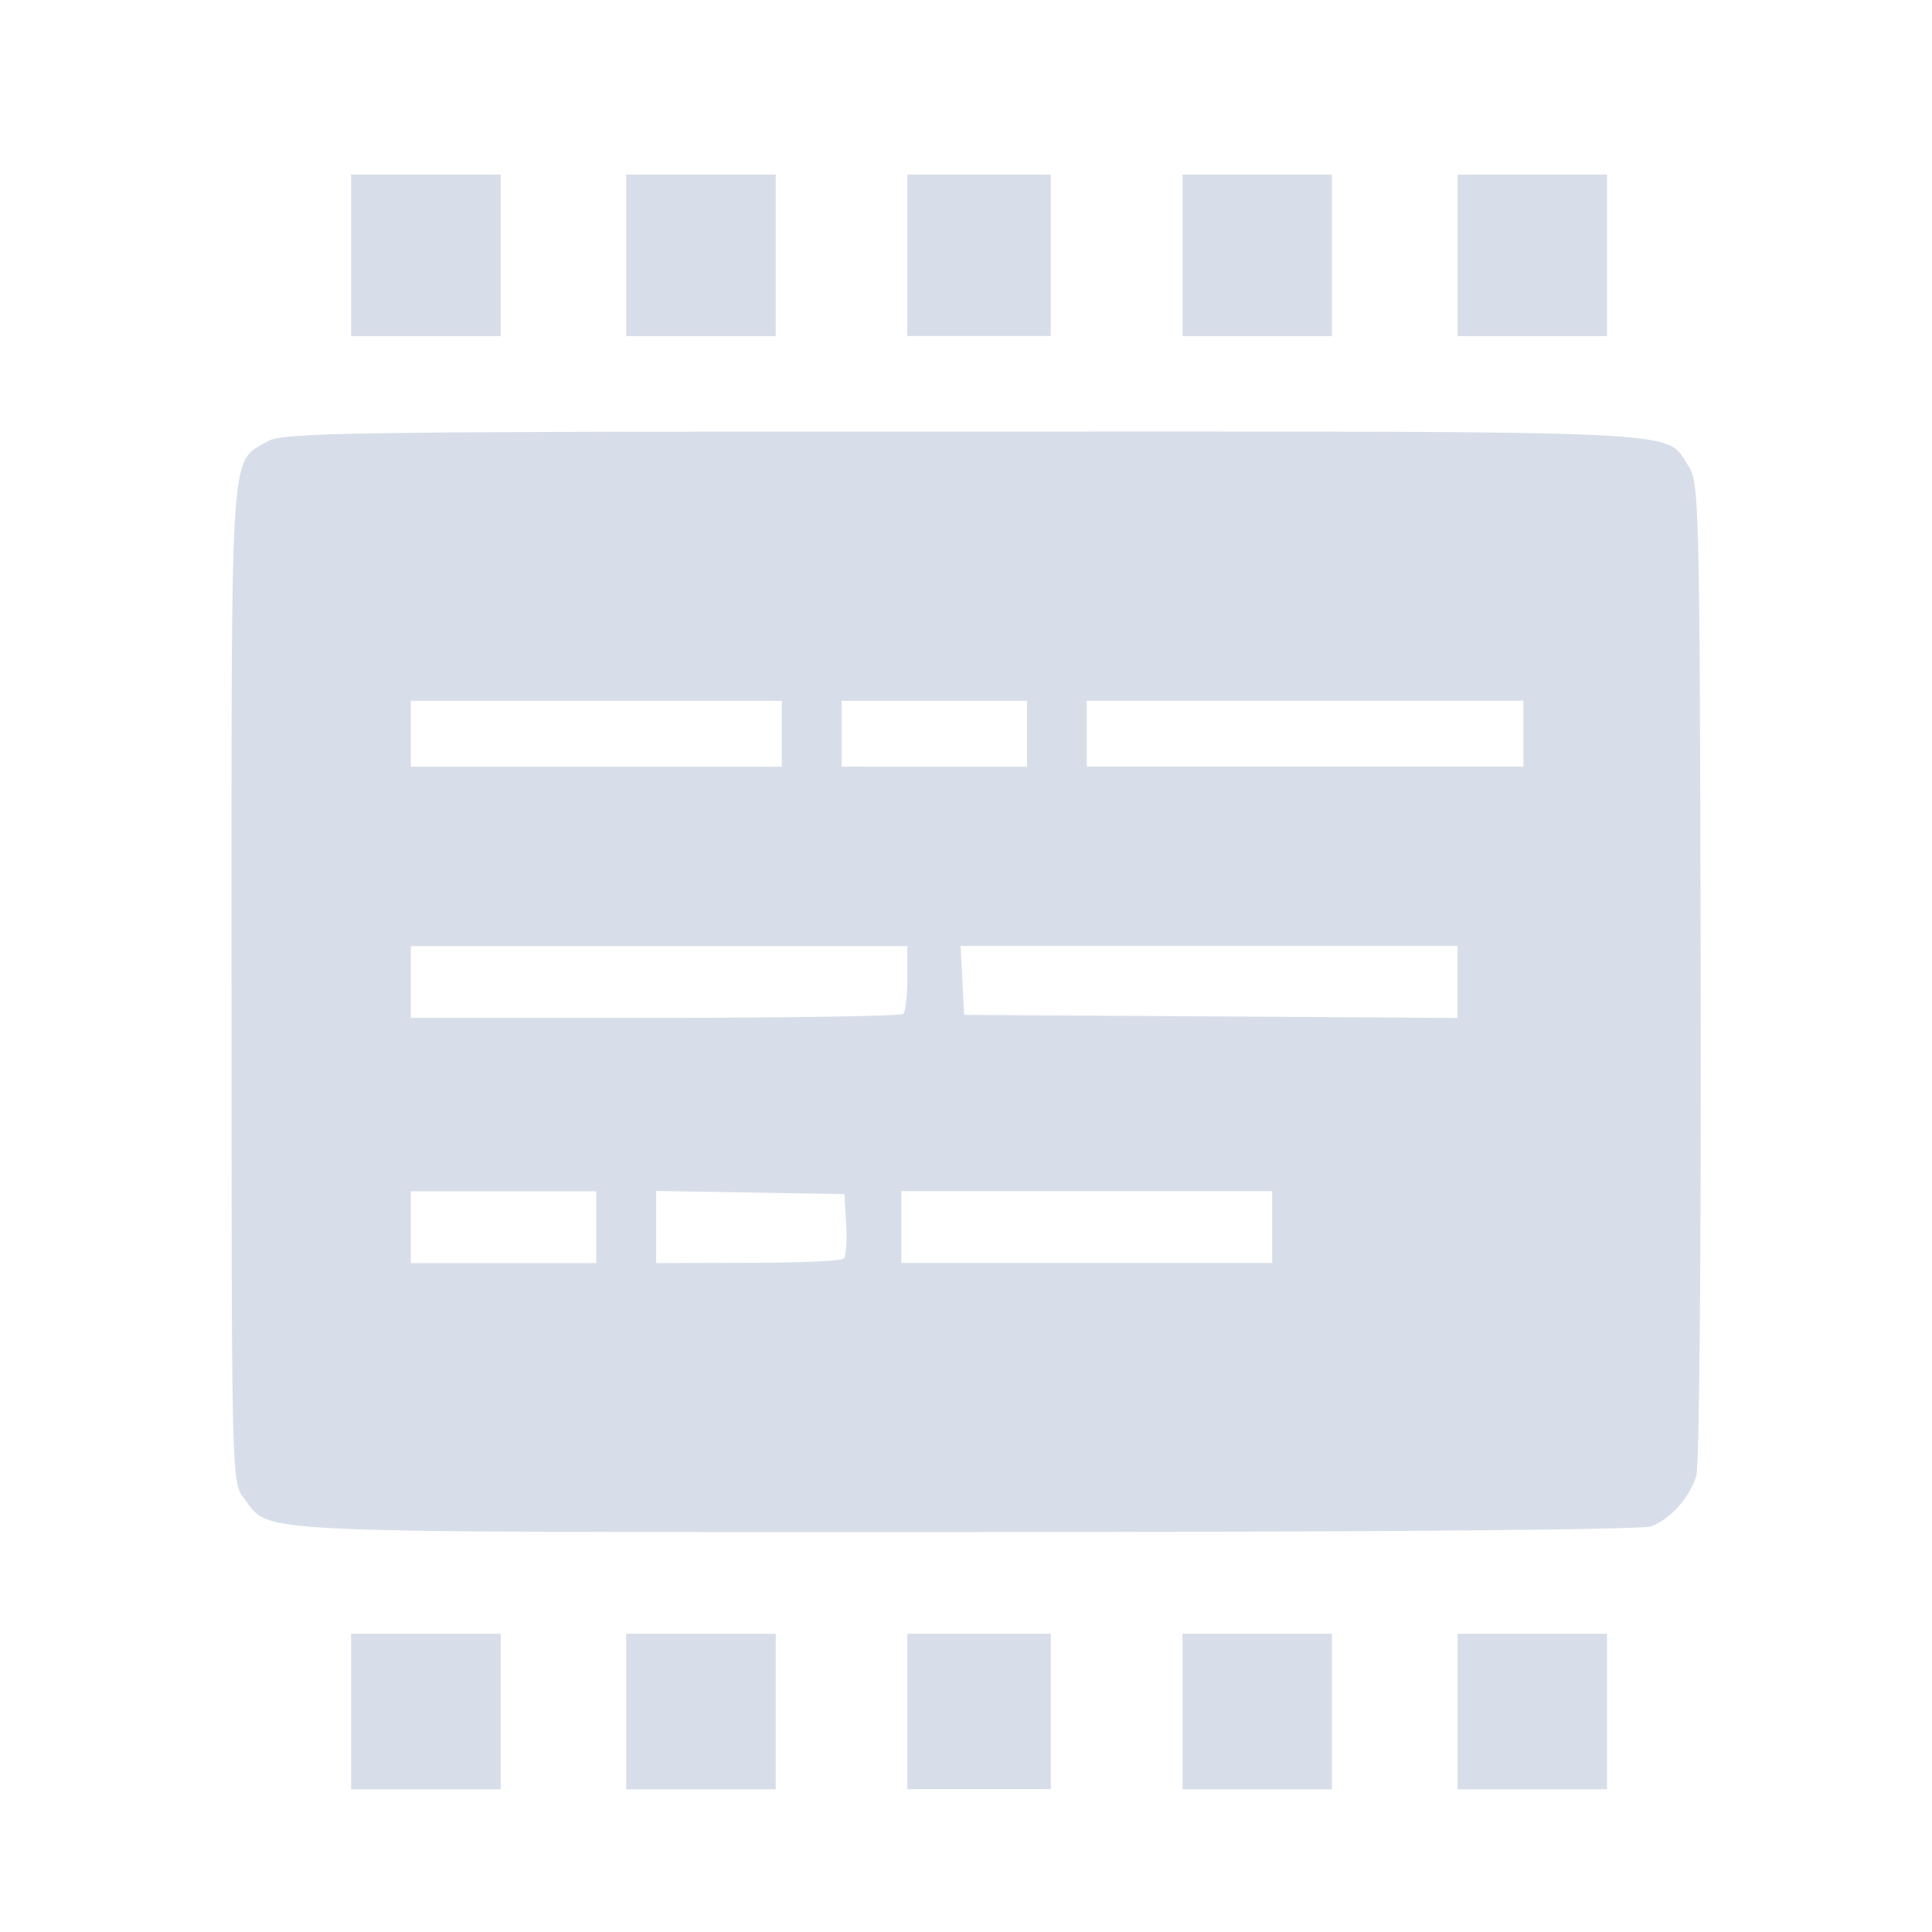
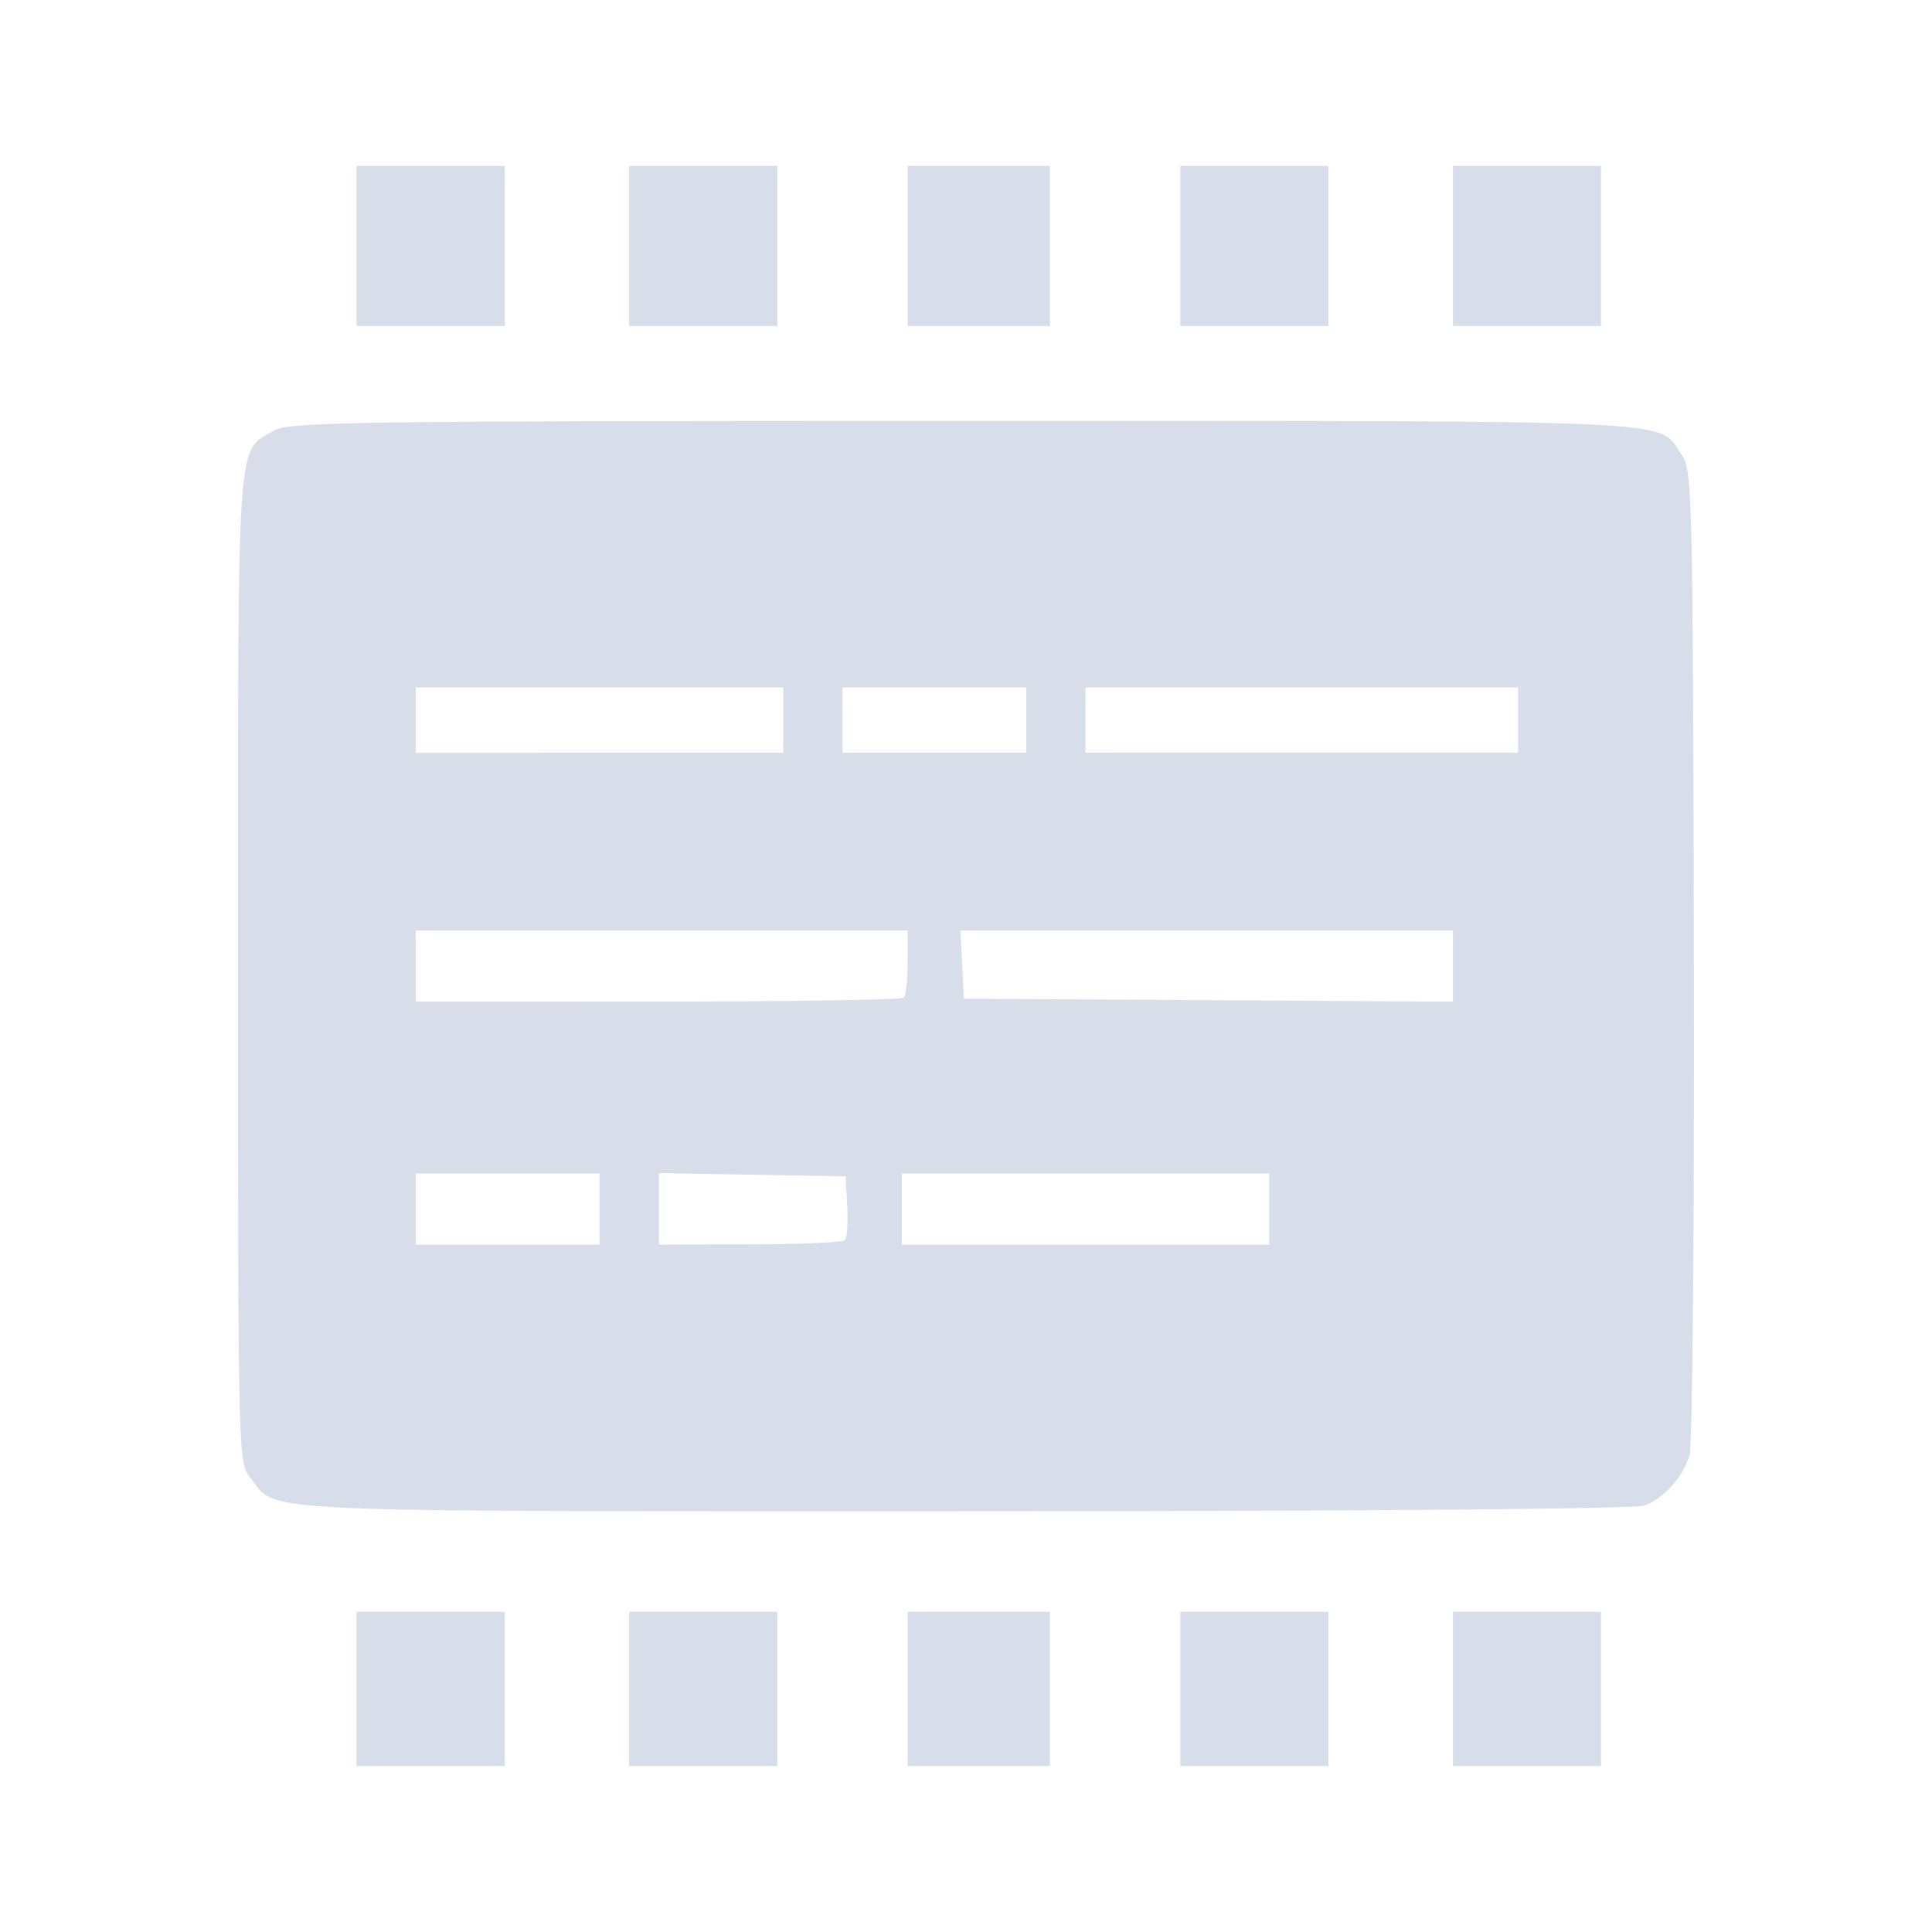
<svg xmlns="http://www.w3.org/2000/svg" width="64" height="64" version="1.1" viewBox="0 0 16.933 16.933" id="svg7">
  <defs id="defs2">
    <style id="current-color-scheme" type="text/css">.ColorScheme-Text {color:#d8dee9} .ColorScheme-Highlight {color:#3b4252}</style>
  </defs>
-   <path id="path72" style="fill:currentColor;fill-opacity:1;stroke:none;stroke-width:0.456;stroke-dasharray:none;stroke-dashoffset:2.2;stroke-opacity:0.3" d="m 2.029,8.62 c 0,4.357 6.517e-4,4.375 0.11,4.513 0.245,0.311 -0.123,0.295 6.305,0.295 3.547,0 5.948,-0.02 6.026,-0.05 0.174,-0.066 0.341,-0.253 0.398,-0.447 0.026,-0.089 0.043,-2.035 0.038,-4.431 -0.009,-4.101 -0.013,-4.278 -0.109,-4.419 -0.214,-0.316 0.15,-0.299 -6.35,-0.299 -5.42,0 -5.97,0.008 -6.102,0.086 -0.334,0.197 -0.316,-0.062 -0.316,4.75 z m 1.048,7.062 H 3.733 4.389 V 15.001 14.319 H 3.733 3.077 v 0.682 z m 0,-12.736 H 3.733 4.389 V 2.238 1.53 H 3.733 3.077 v 0.708 z m 0.524,8.124 v -0.315 -0.314 h 0.813 0.812 v 0.314 0.315 H 4.414 Z m 0,-2.149 V 8.606 8.292 H 5.777 7.952 V 8.571 c 0,0.154 -0.016,0.295 -0.035,0.315 -0.019,0.019 -0.998,0.035 -2.175,0.035 z m 0,-2.201 v -0.288 -0.289 h 1.625 1.626 v 0.289 0.288 H 5.226 Z M 5.488,15.682 H 6.144 6.799 V 15.001 14.319 H 6.144 5.488 v 0.682 z m 0,-12.736 H 6.144 6.799 V 2.238 1.53 H 6.144 5.488 v 0.708 z m 0.263,8.124 v -0.316 -0.316 l 0.825,0.014 0.825,0.014 0.015,0.264 c 0.009,0.145 -8.385e-4,0.281 -0.021,0.301 -0.021,0.021 -0.399,0.037 -0.841,0.037 z M 7.376,6.719 V 6.432 6.143 H 8.188 9.001 v 0.289 0.288 H 8.188 Z m 0.524,4.35 v -0.315 -0.314 h 1.625 1.625 v 0.314 0.315 H 9.525 Z m 0.052,4.612 H 8.581 9.21 V 15.001 14.319 H 8.581 7.952 v 0.682 z m 0,-12.736 h 0.629 0.629 V 2.238 1.53 h -0.629 -0.629 v 0.708 z m 0.467,5.346 H 10.596 12.774 V 8.607 8.922 L 10.612,8.908 8.45,8.895 8.435,8.594 Z m 1.106,-1.572 v -0.288 -0.289 h 1.913 1.914 v 0.289 0.288 h -1.914 z m 0.839,8.963 h 0.655 0.655 V 15.001 14.319 h -0.655 -0.655 v 0.682 z m 0,-12.736 h 0.655 0.655 V 2.238 1.53 h -0.655 -0.655 v 0.708 z m 2.411,12.736 h 0.655 0.655 V 15.001 14.319 h -0.655 -0.655 v 0.682 z m 0,-12.736 h 0.655 0.655 V 2.238 1.53 h -0.655 -0.655 v 0.708 z" class="ColorScheme-Text" />
+   <path id="path72" style="fill:currentColor;fill-opacity:1;stroke:none;stroke-width:0.452;stroke-dasharray:none;stroke-dashoffset:2.2;stroke-opacity:0.3" d="m 2.086,8.481 c 0,4.317 6.457e-4,4.335 0.109,4.472 0.243,0.309 -0.122,0.292 6.247,0.292 3.515,0 5.894,-0.02 5.971,-0.049 0.173,-0.066 0.338,-0.251 0.395,-0.442 0.026,-0.088 0.043,-2.017 0.038,-4.39 -0.009,-4.063 -0.013,-4.239 -0.108,-4.379 -0.212,-0.313 0.149,-0.296 -6.292,-0.296 -5.371,0 -5.915,0.008 -6.046,0.085 -0.331,0.195 -0.314,-0.062 -0.314,4.707 z M 3.125,15.478 H 3.774 4.424 V 14.803 14.127 H 3.774 3.125 v 0.676 z m 0,-12.62 H 3.774 4.424 V 2.156 1.455 H 3.774 3.125 V 2.156 Z M 3.644,10.908 v -0.312 -0.311 h 0.805 0.805 v 0.311 0.312 h -0.805 z m 0,-2.129 V 8.467 8.155 h 2.156 2.155 v 0.277 c 0,0.152 -0.015,0.293 -0.034,0.312 -0.019,0.019 -0.988,0.034 -2.155,0.034 z m 0,-2.181 V 6.312 6.025 H 5.254 6.865 V 6.312 6.597 H 5.254 Z M 5.514,15.478 H 6.164 6.813 V 14.803 14.127 H 6.164 5.514 v 0.676 z m 0,-12.62 H 6.164 6.813 V 2.156 1.455 H 6.164 5.514 v 0.701 z m 0.261,8.05 v -0.313 -0.313 l 0.818,0.014 0.818,0.014 0.015,0.261 c 0.008,0.144 -8.308e-4,0.278 -0.021,0.298 -0.02,0.02 -0.396,0.037 -0.834,0.037 z M 7.384,6.597 V 6.312 6.025 H 8.189 8.994 V 6.312 6.597 H 8.189 Z M 7.904,10.908 v -0.312 -0.311 h 1.61 1.61 v 0.311 0.312 H 9.514 Z M 7.955,15.478 H 8.578 9.202 V 14.803 14.127 H 8.578 7.955 v 0.676 z m 0,-12.62 H 8.578 9.202 V 2.156 1.455 H 8.578 7.955 V 2.156 Z M 8.418,8.155 H 10.575 12.734 V 8.467 8.779 L 10.591,8.766 8.448,8.753 8.433,8.454 Z M 9.514,6.597 V 6.312 6.025 h 1.895 1.896 v 0.286 0.285 h -1.896 z m 0.831,8.881 h 0.649 0.649 v -0.675 -0.676 h -0.649 -0.649 v 0.676 z m 0,-12.62 h 0.649 0.649 V 2.156 1.455 h -0.649 -0.649 v 0.701 z m 2.389,12.62 h 0.649 0.649 v -0.675 -0.676 h -0.649 -0.649 v 0.676 z m 0,-12.62 h 0.649 0.649 V 2.156 1.455 h -0.649 -0.649 v 0.701 z" class="ColorScheme-Text" />
</svg>
